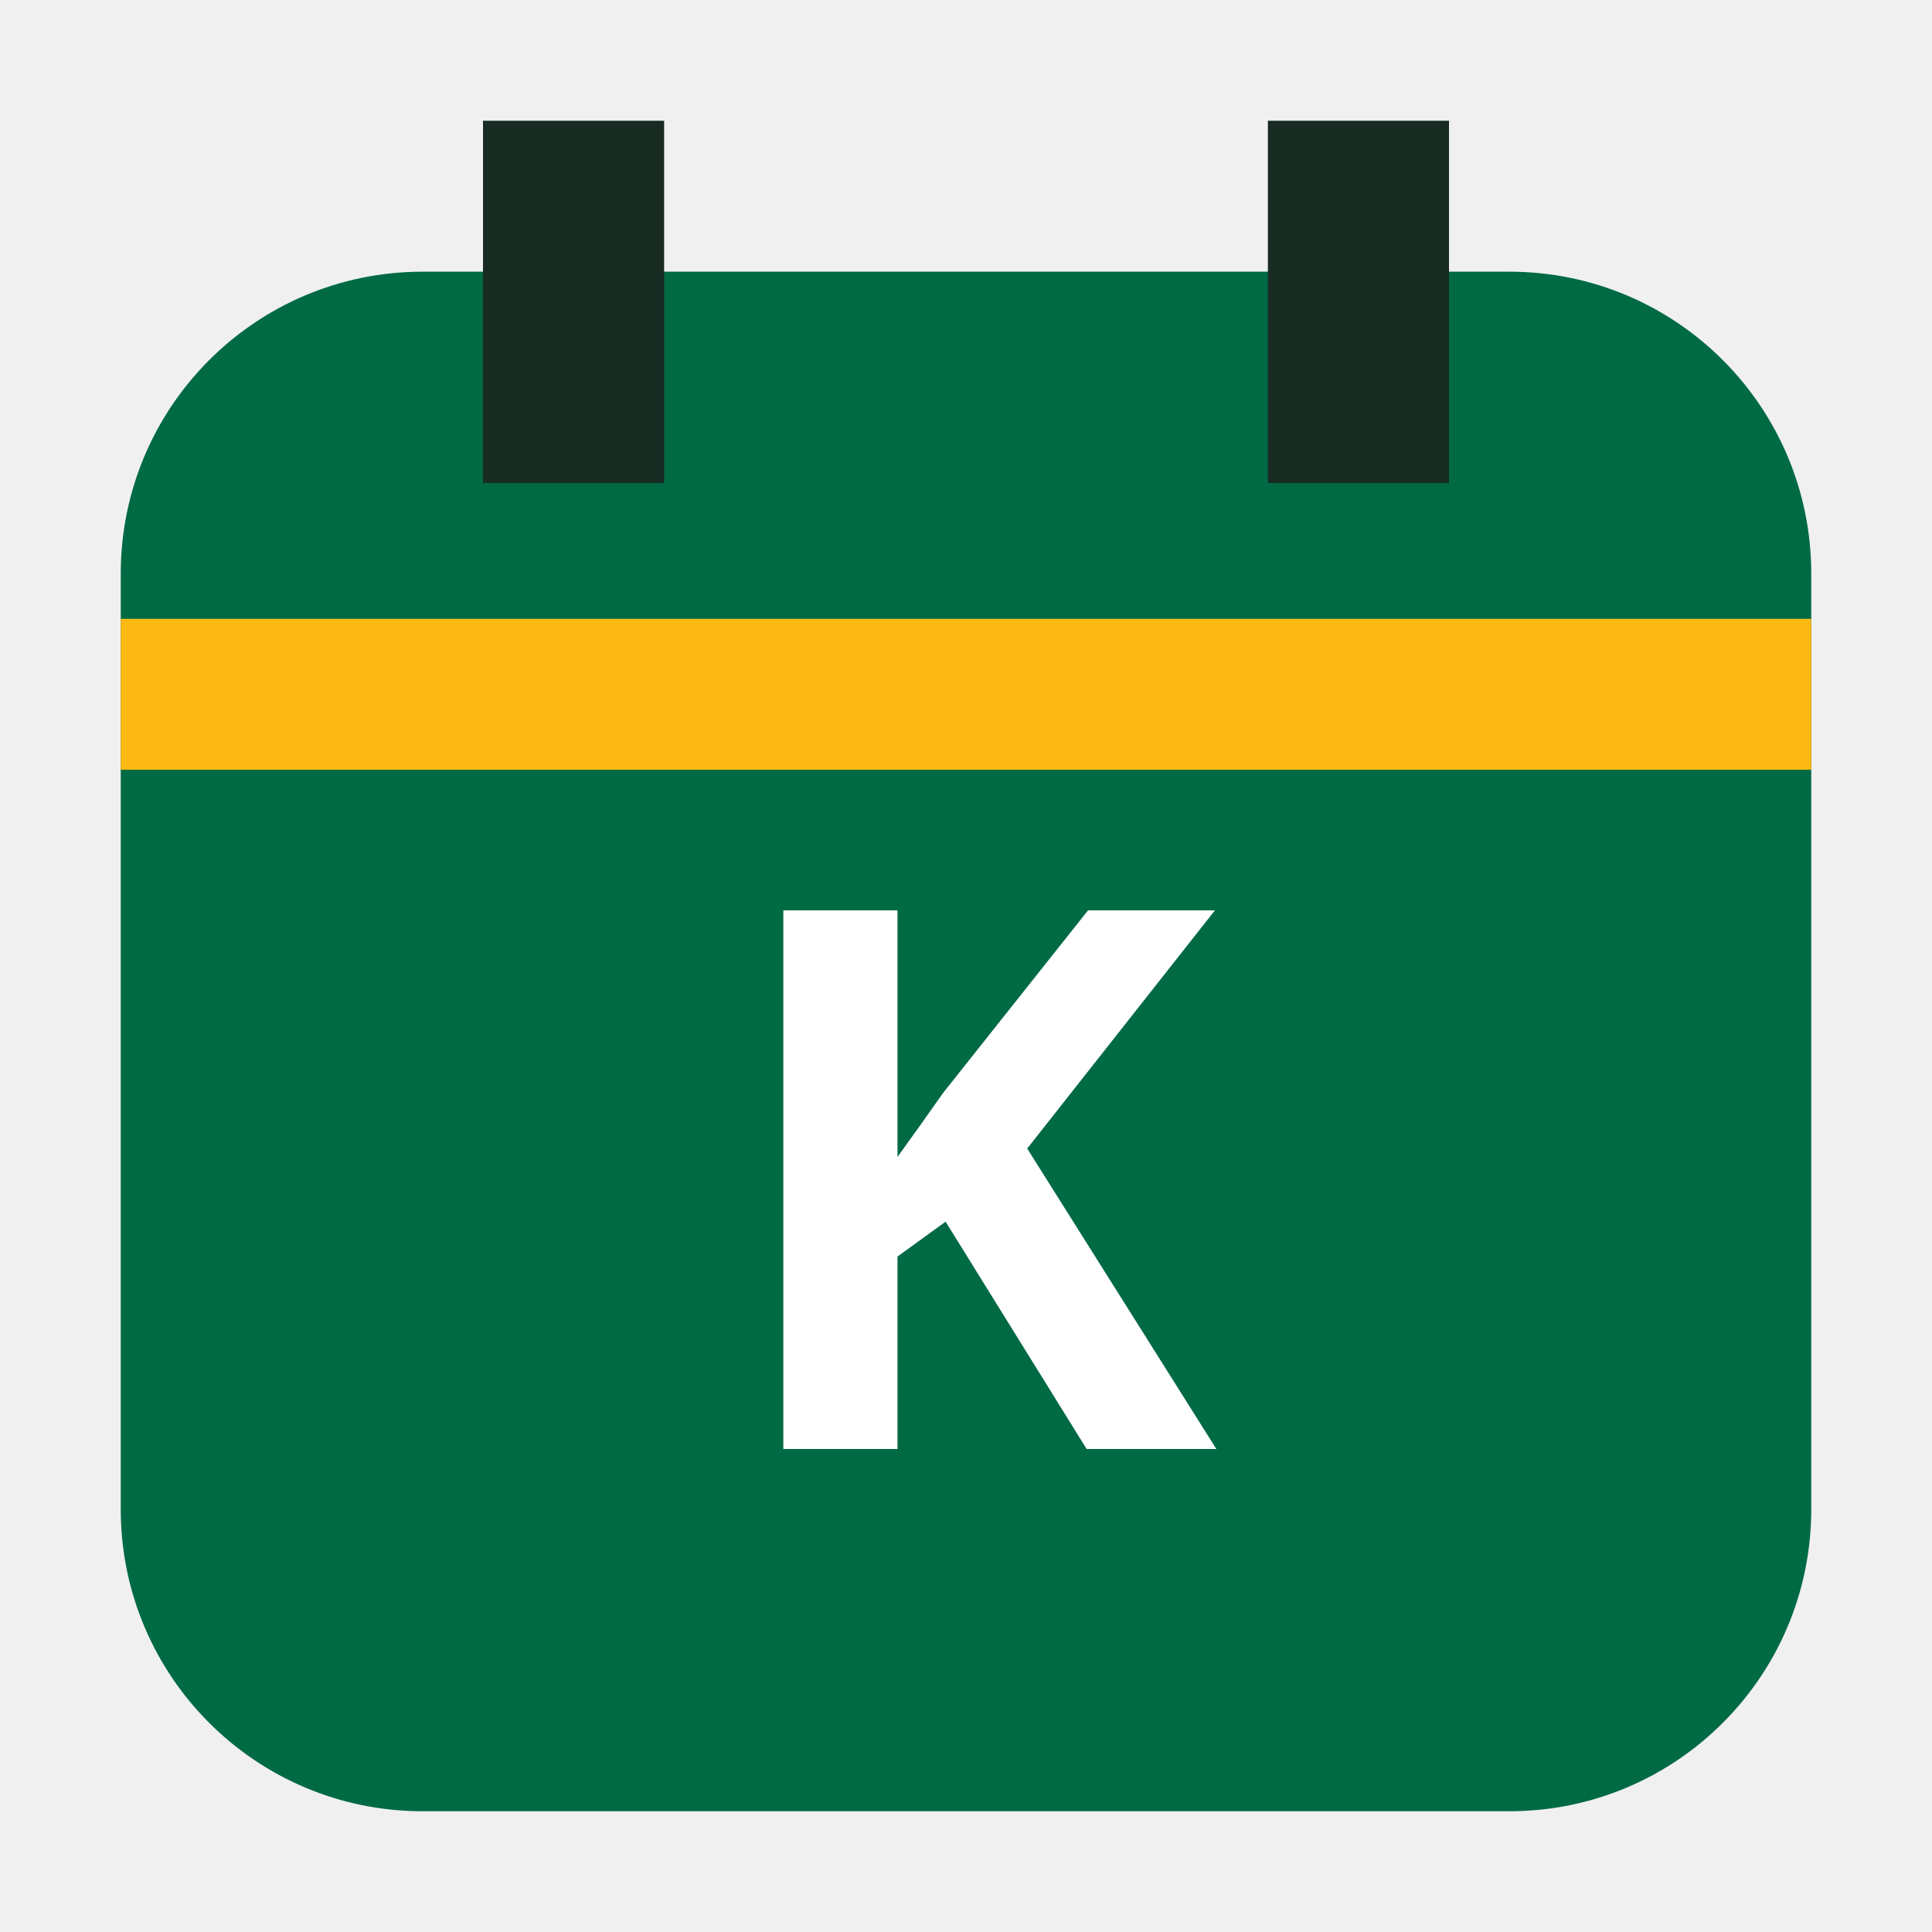
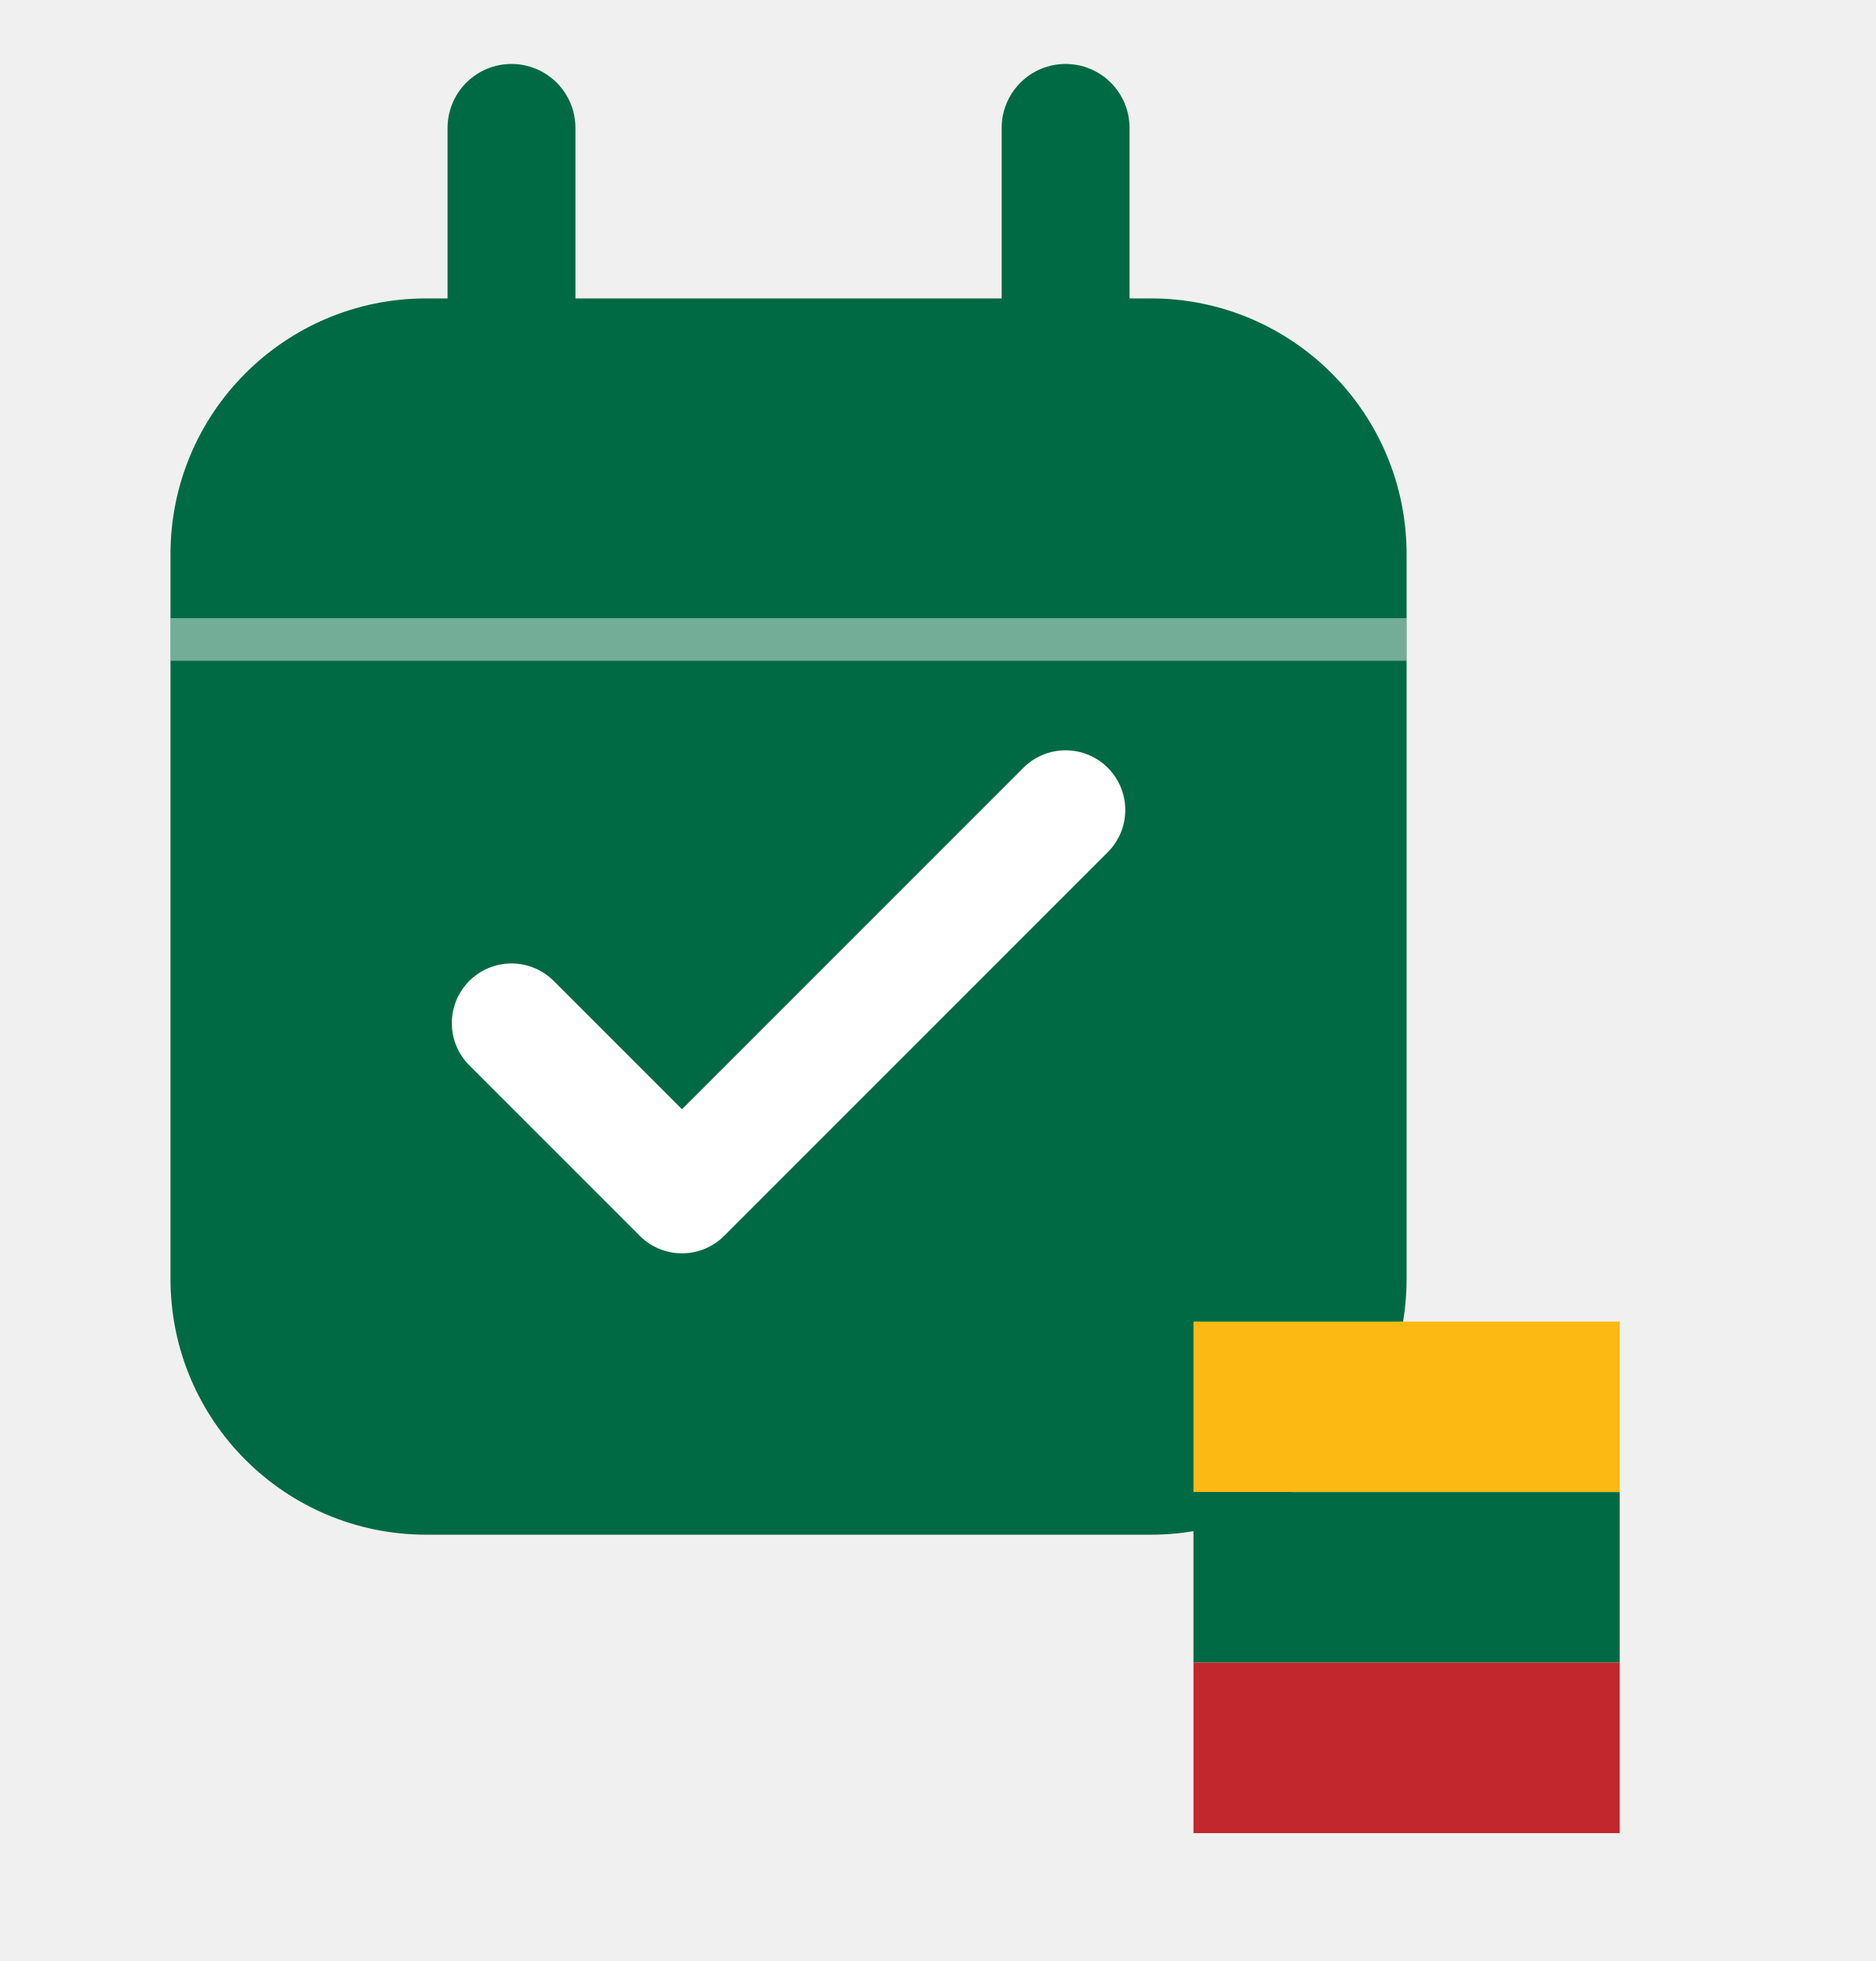
- <svg xmlns="http://www.w3.org/2000/svg" viewBox="0 0 64 64">
-   <rect x="4" y="9" width="56" height="51" rx="10" fill="#006A44" />
-   <path d="M4 23h56" stroke="#FDB913" stroke-width="5" />
-   <path d="M19 4v12M45 4v12" stroke="#182b23" stroke-width="6" />
-   <text x="32" y="48" text-anchor="middle" font-family="sans-serif" font-weight="bold" font-size="25" fill="white">K</text>
+ <svg xmlns="http://www.w3.org/2000/svg" viewBox="0 0 44 46">
+   <rect x="4" y="7" width="29" height="29" rx="6" fill="#006A44" />
+   <path d="M4 15h29" stroke="#fff" stroke-opacity=".45" />
+   <path d="M12 3v8m13-8v8" stroke="#006A44" stroke-width="3" stroke-linecap="round" />
+   <path d="m12 24 4 4 9-9" fill="none" stroke="white" stroke-width="2.8" stroke-linecap="round" stroke-linejoin="round" />
+   <path d="M28 31h10v4H28z" fill="#FDB913" />
+   <path d="M28 35h10v4H28z" fill="#006A44" />
+   <path d="M28 39h10v4H28z" fill="#C1272D" />
</svg>
